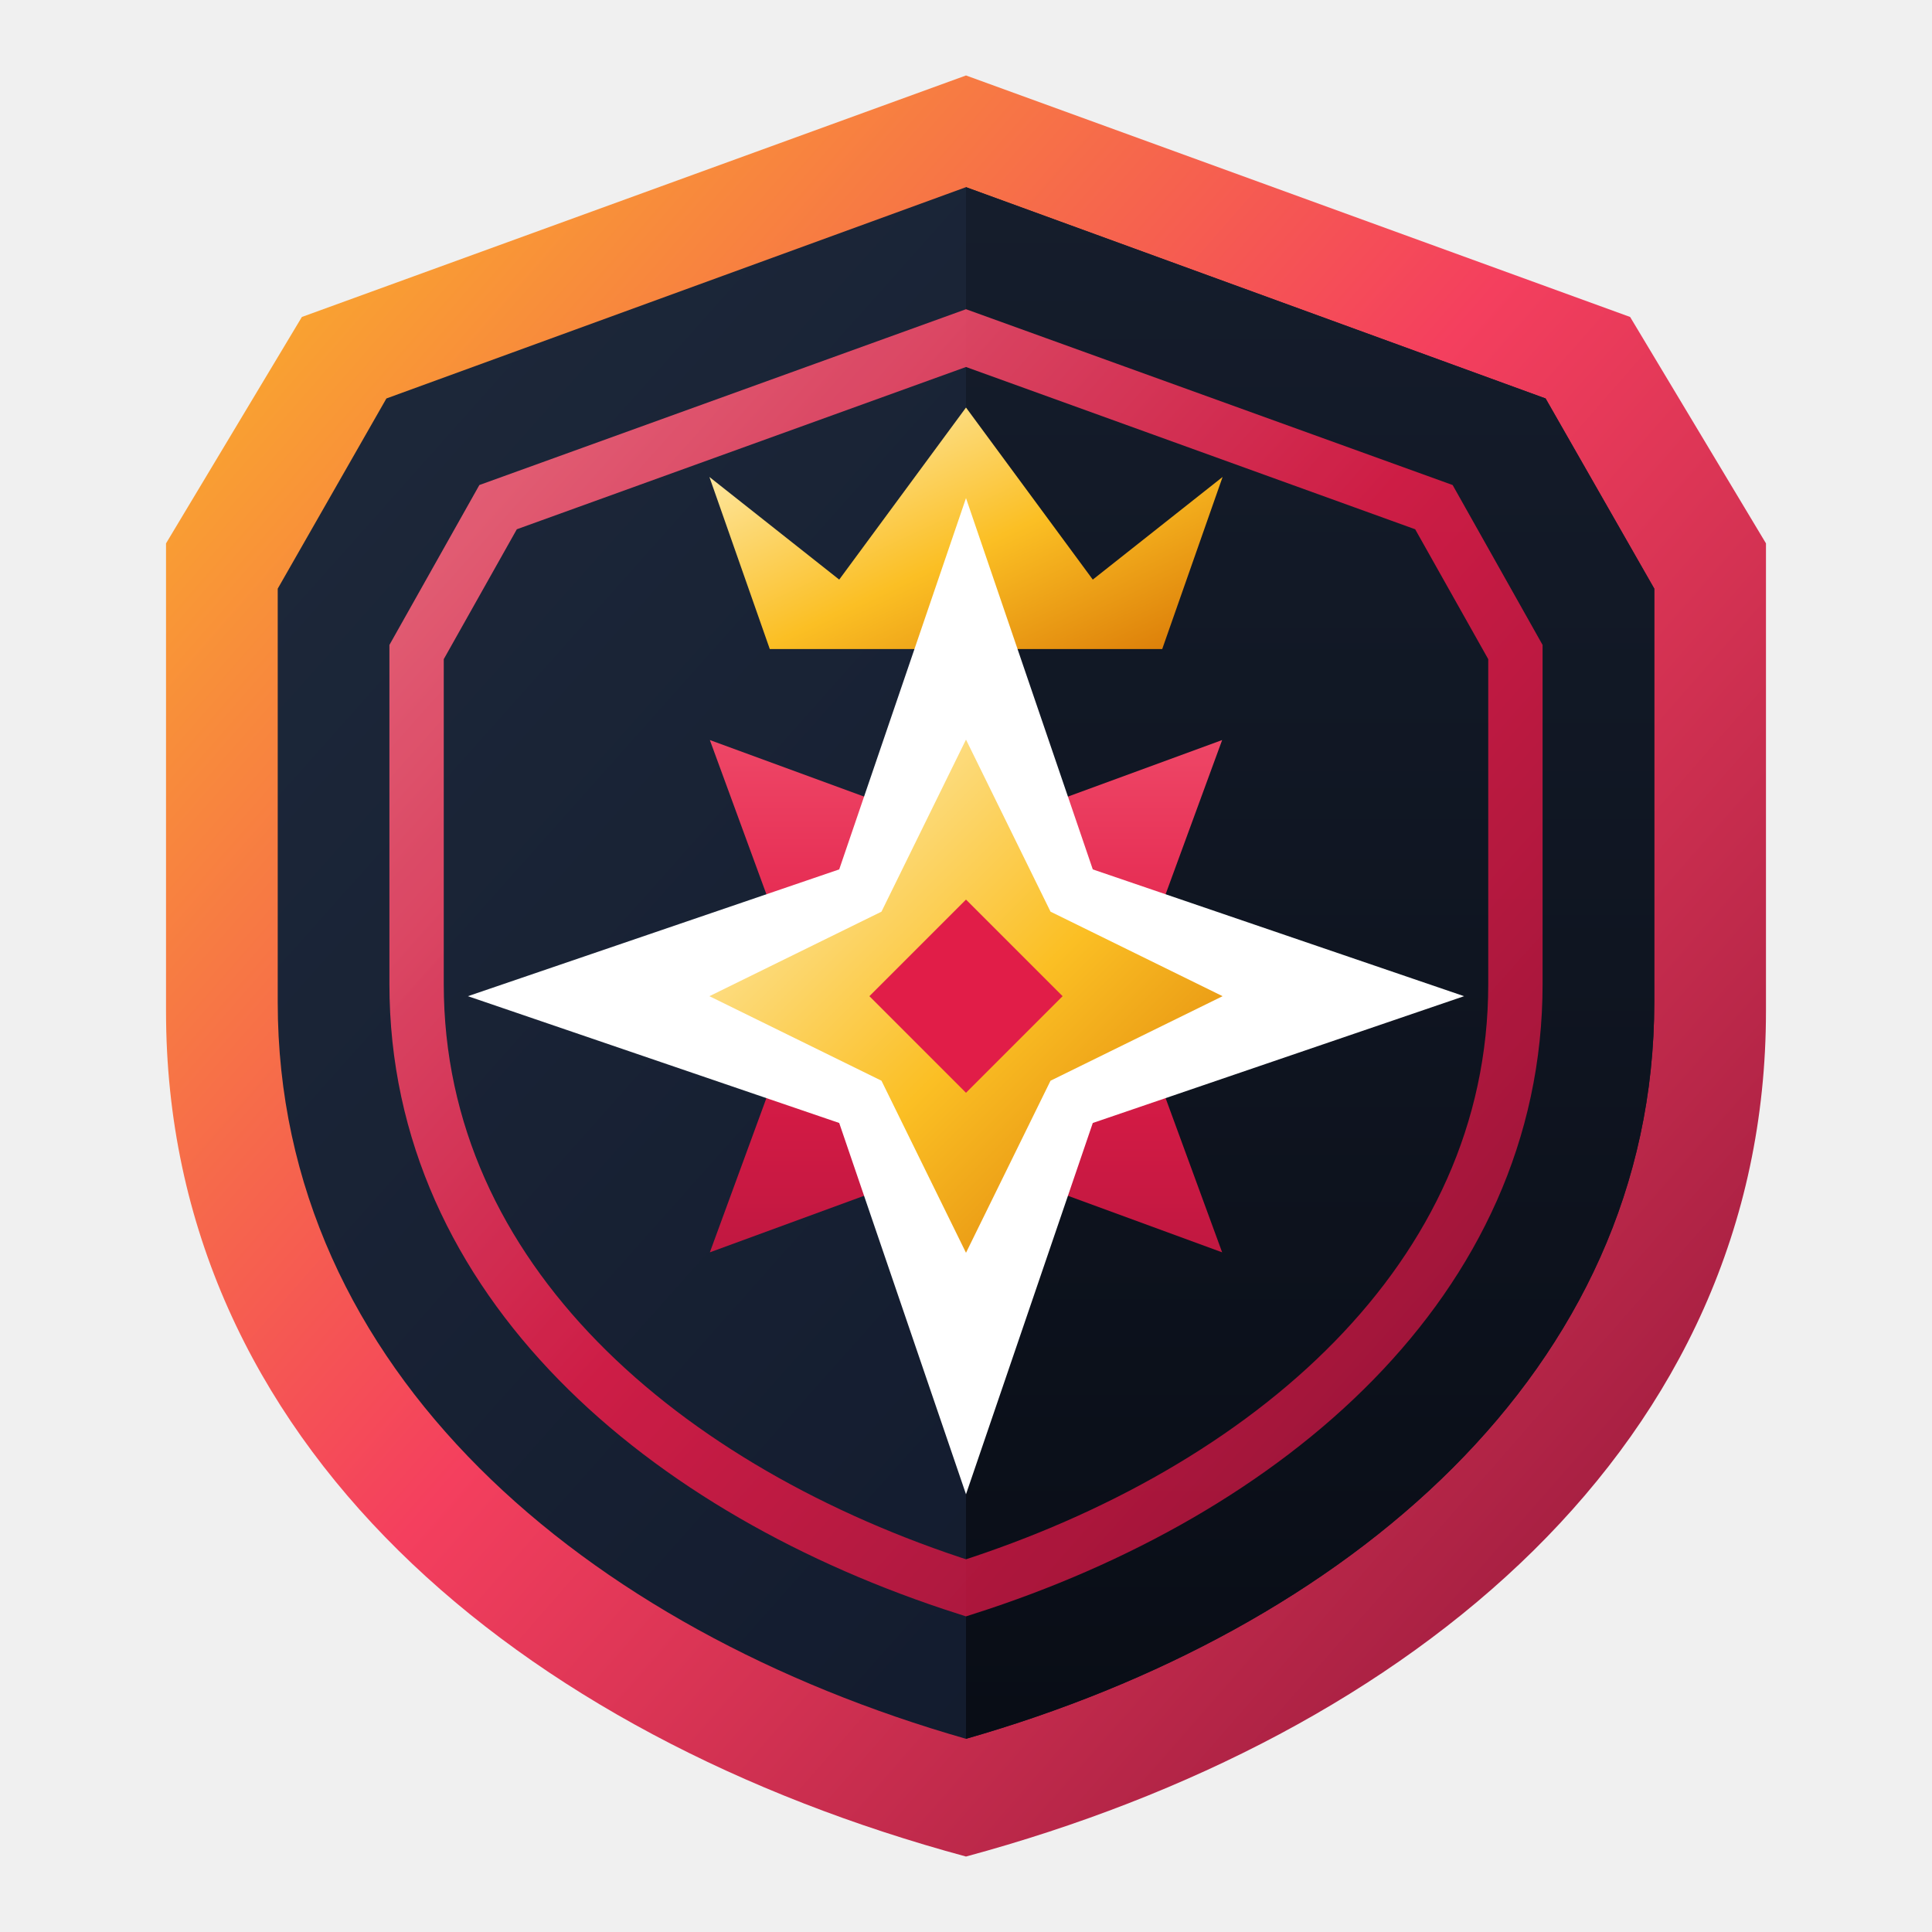
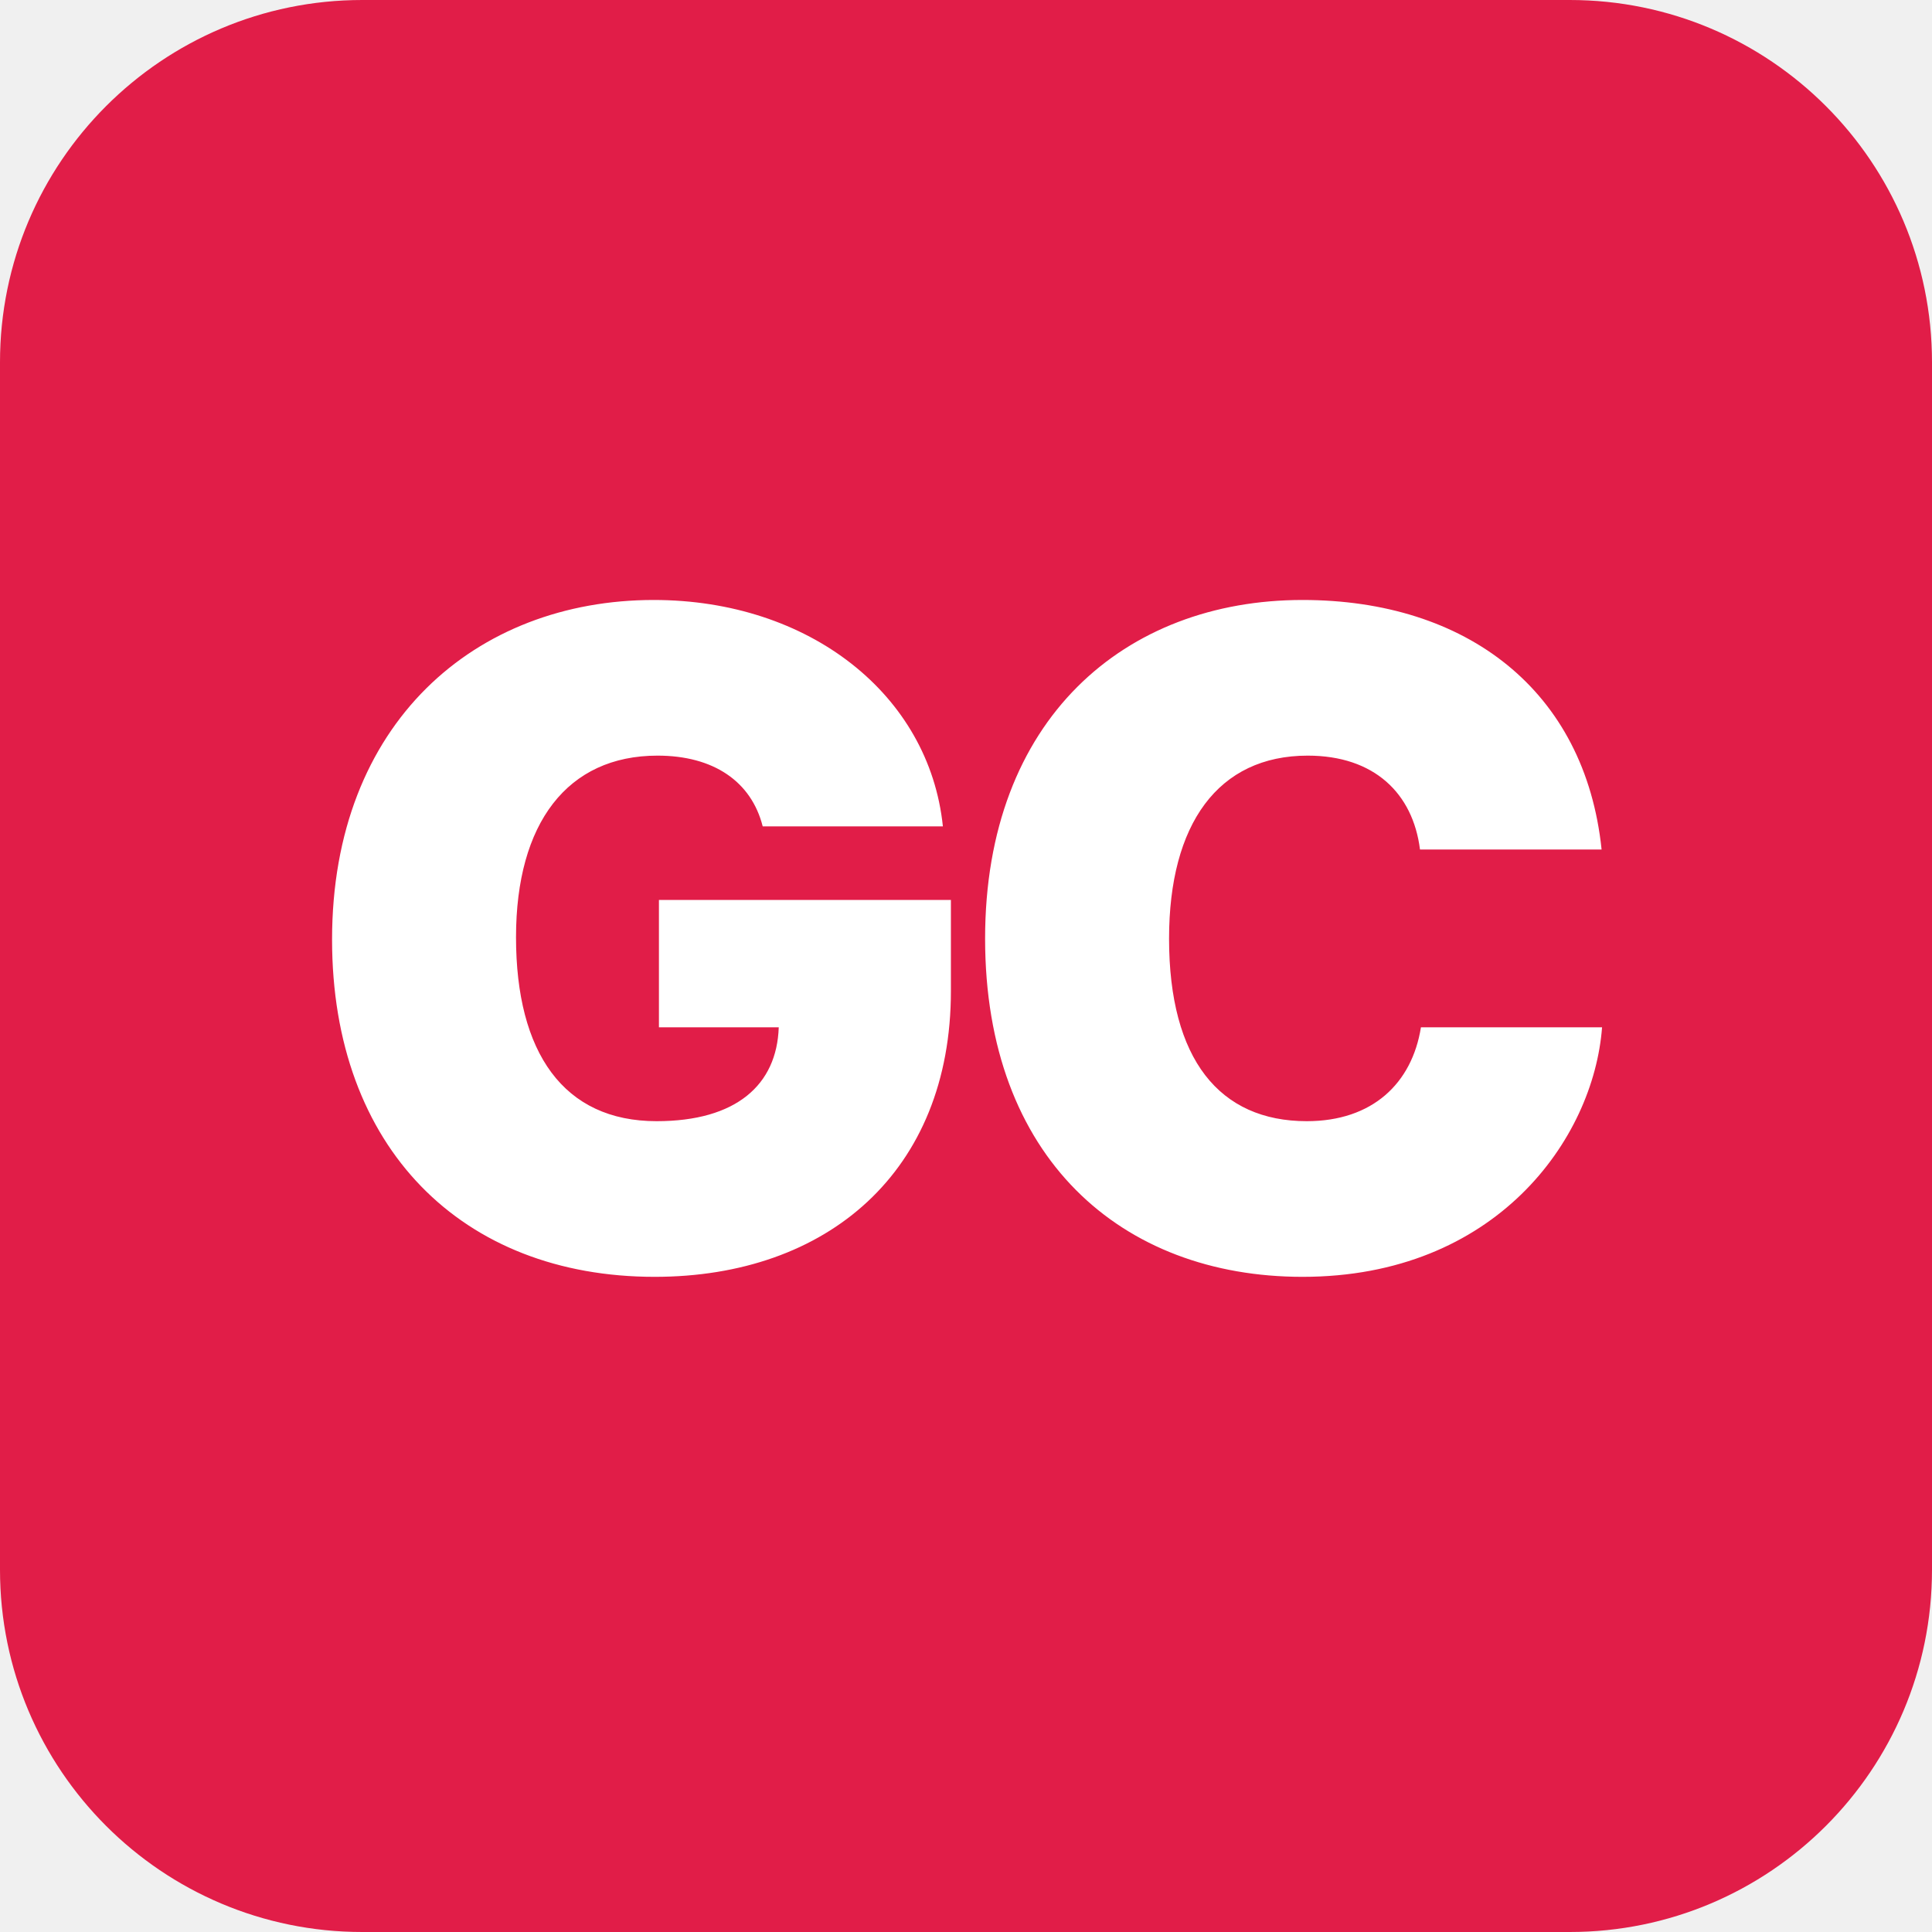
<svg xmlns="http://www.w3.org/2000/svg" viewBox="0 0 64 64" width="64" height="64">
-   <defs>
-     <linearGradient id="gc-rim-grad" x1="0%" y1="0%" x2="100%" y2="100%">
-       <stop offset="0%" stop-color="#FBBF24" />
-       <stop offset="48%" stop-color="#F43F5E" />
-       <stop offset="100%" stop-color="#881337" />
-     </linearGradient>
-     <linearGradient id="gc-core-left" x1="0%" y1="0%" x2="100%" y2="100%">
-       <stop offset="0%" stop-color="#1E293B" />
-       <stop offset="100%" stop-color="#0F172A" />
-     </linearGradient>
-     <linearGradient id="gc-core-right" x1="0%" y1="0%" x2="0%" y2="100%">
-       <stop offset="0%" stop-color="#151D2C" />
-       <stop offset="100%" stop-color="#090D16" />
-     </linearGradient>
-     <linearGradient id="gc-crimson-facet" x1="0%" y1="0%" x2="100%" y2="100%">
-       <stop offset="0%" stop-color="#FB7185" />
-       <stop offset="50%" stop-color="#E11D48" />
-       <stop offset="100%" stop-color="#9F1239" />
-     </linearGradient>
-     <linearGradient id="gc-gold-star" x1="0%" y1="0%" x2="100%" y2="100%">
-       <stop offset="0%" stop-color="#FEF3C7" />
-       <stop offset="55%" stop-color="#FBBF24" />
-       <stop offset="100%" stop-color="#D97706" />
-     </linearGradient>
-   </defs>
-   <path d="M32 2.5 L54 10.5 L58.5 18 V33.5 C58.5 47.8 46.8 57.5 32 61.5 C17.2 57.5 5.5 47.8 5.5 33.5 V18 L10 10.5 L32 2.5 Z" fill="url(#gc-rim-grad)" />
-   <path d="M32 6.2 L51.2 13.2 L54.8 19.5 V33.2 C54.8 45.4 44.6 54 32 57.6 C19.4 54 9.2 45.4 9.2 33.2 V19.5 L12.8 13.2 L32 6.2 Z" fill="url(#gc-core-left)" />
-   <path d="M32 6.2 L51.2 13.2 L54.8 19.5 V33.2 C54.8 45.4 44.6 54 32 57.6 V6.2 Z" fill="url(#gc-core-right)" />
-   <path d="M32 11.2 L47.5 16.8 L50.2 21.6 V32.6 C50.2 42.4 42 49.4 32 52.6 C22 49.4 13.8 42.4 13.8 32.6 V21.6 L16.5 16.8 L32 11.2 Z" fill="none" stroke="url(#gc-crimson-facet)" stroke-width="1.8" opacity="0.9" />
-   <path d="M23.5 15.8 L27.8 19.2 L32 13.5 L36.2 19.2 L40.5 15.8 L38.5 21.5 H25.5 L23.5 15.8 Z" fill="url(#gc-gold-star)" />
-   <path d="M32 21 L35.8 29.2 L44 33 L35.8 36.8 L32 45 L28.2 36.8 L20 33 L28.2 29.2 Z" fill="url(#gc-crimson-facet)" transform="rotate(45 32 33)" />
-   <path d="M32 16.5 L36.2 28.8 L48.5 33 L36.2 37.2 L32 49.5 L27.8 37.2 L15.5 33 L27.8 28.8 Z" fill="#FFFFFF" />
-   <path d="M32 24.5 L34.8 30.2 L40.5 33 L34.8 35.8 L32 41.5 L29.2 35.8 L23.5 33 L29.2 30.2 Z" fill="url(#gc-gold-star)" />
-   <path d="M32 29.8 L35.2 33 L32 36.2 L28.8 33 Z" fill="#E11D48" />
+   <rect width="64" height="64" rx="12" fill="#E11D48" />
+   <text x="32" y="42" text-anchor="middle" fill="#FFFFFF" font-family="system-ui, -apple-system, sans-serif" font-size="30" font-weight="900" letter-spacing="-1">GC</text>
</svg>
